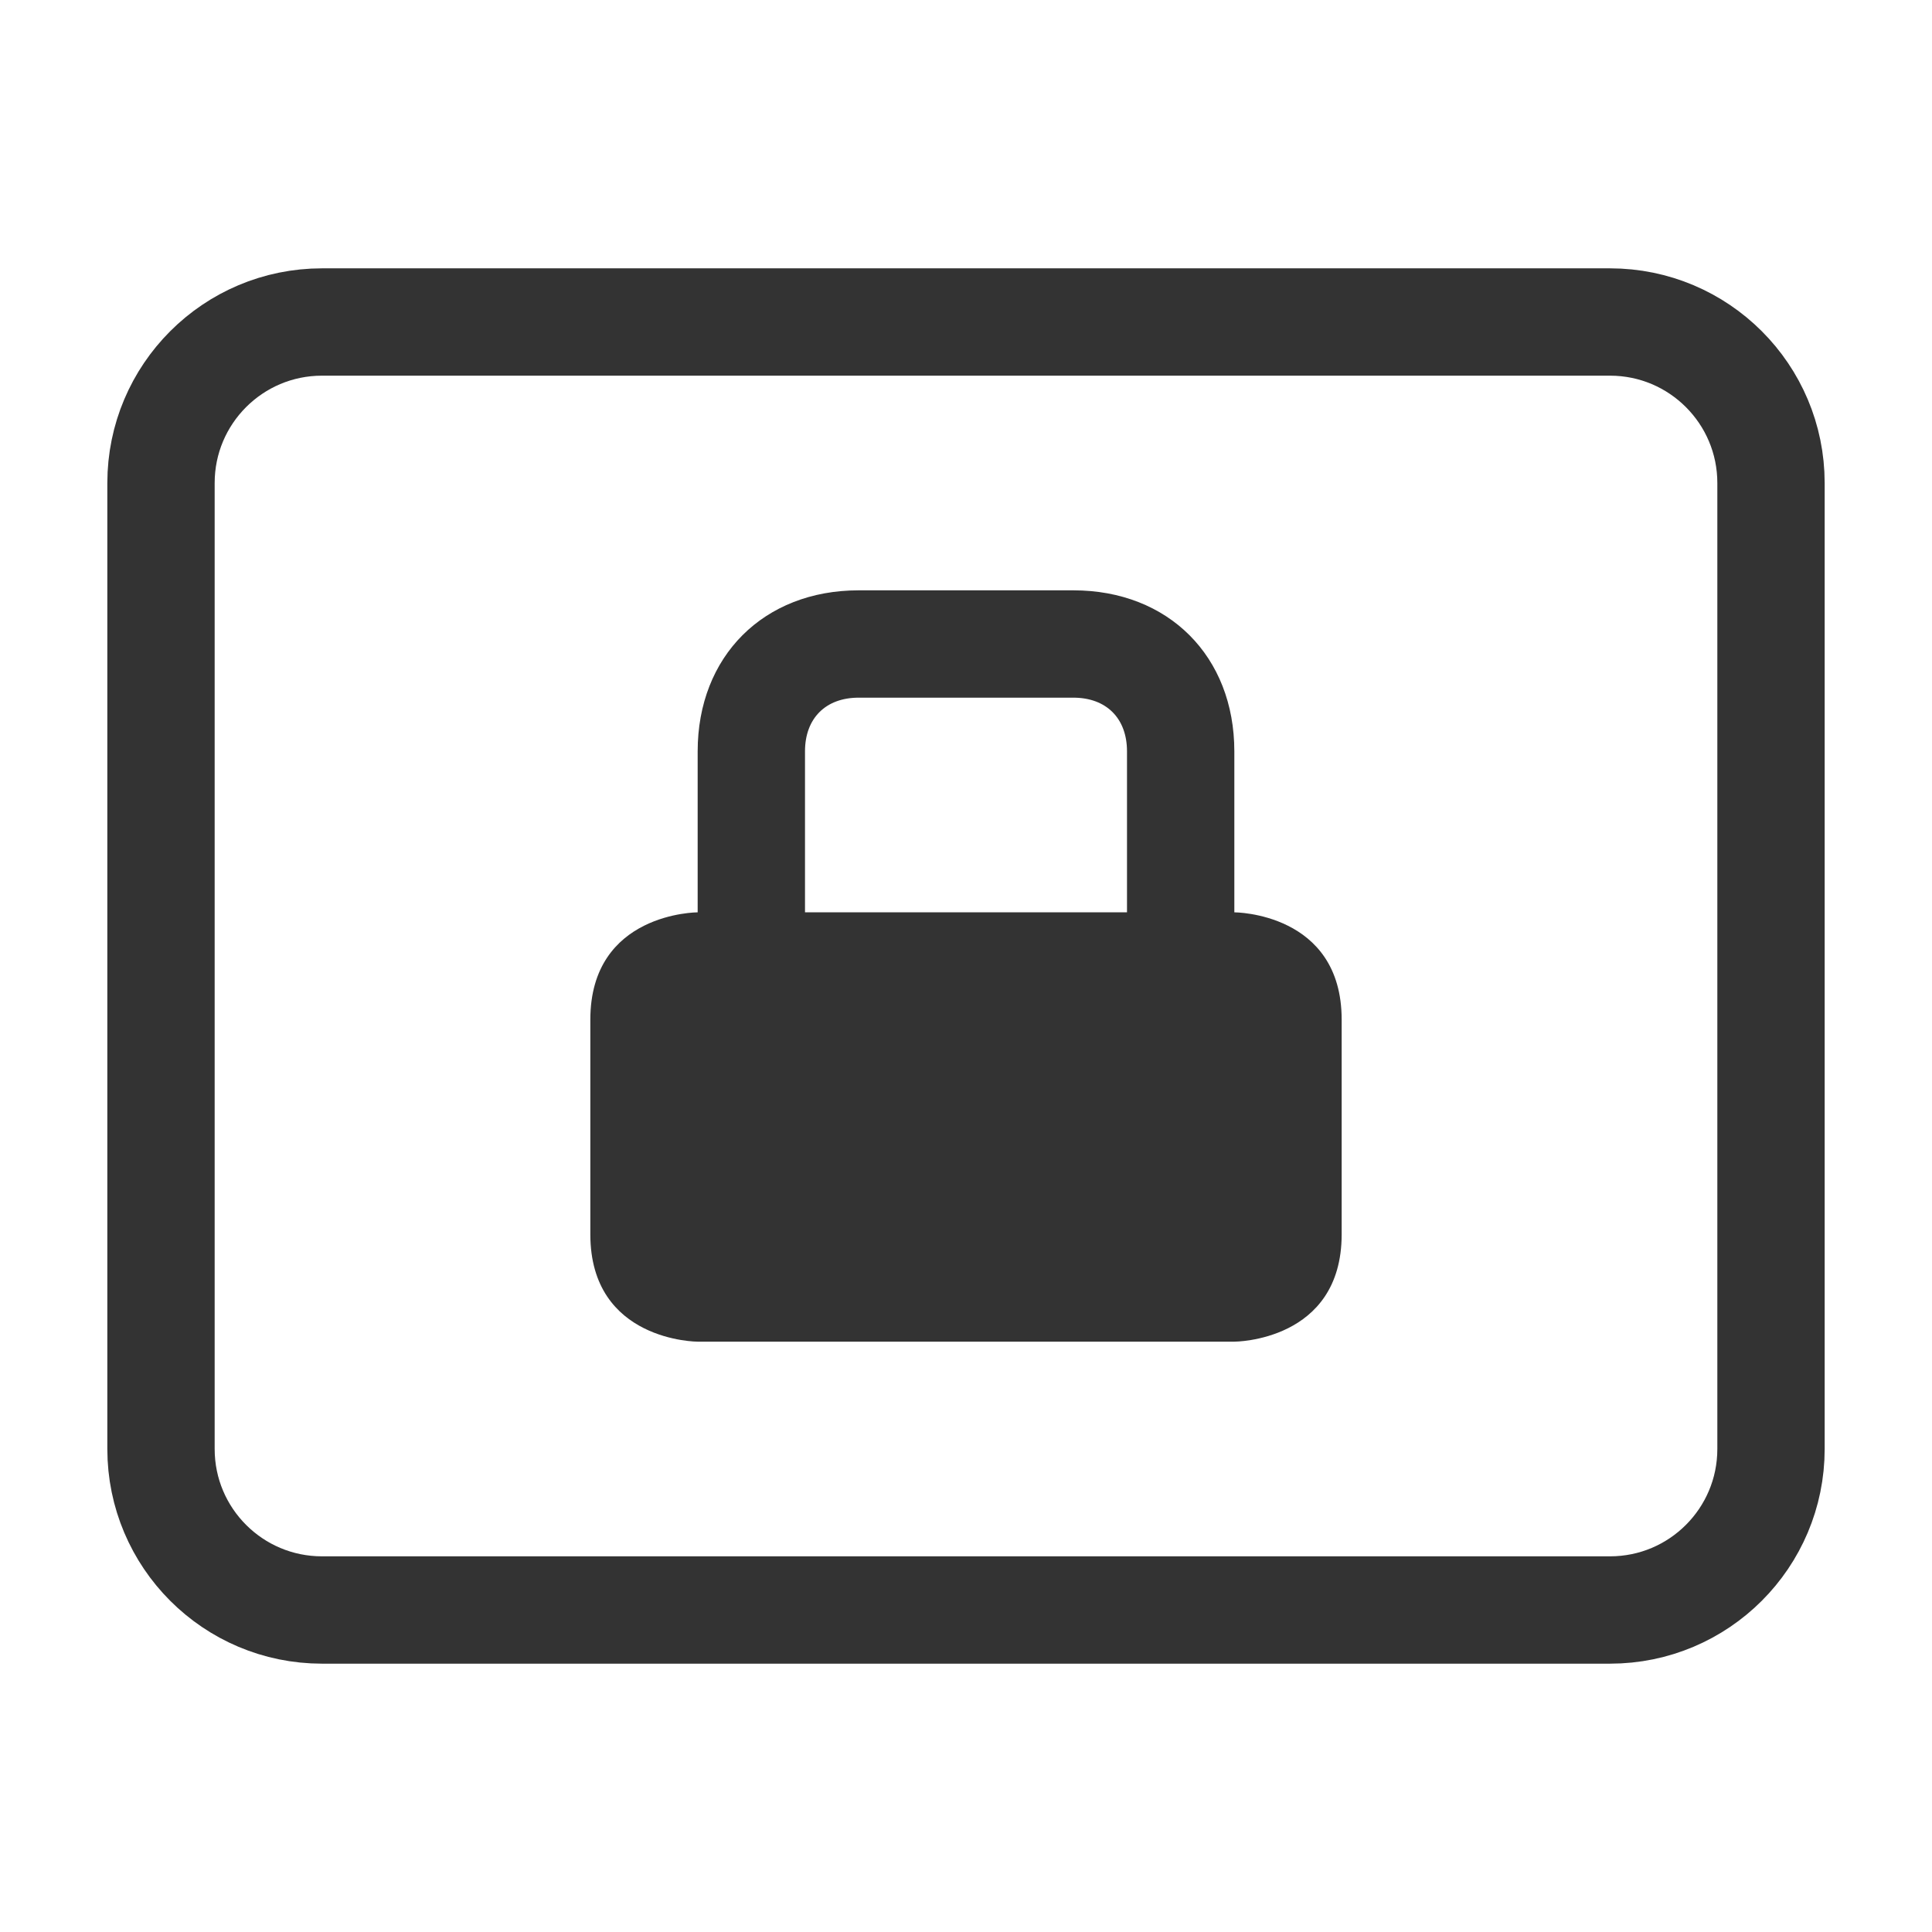
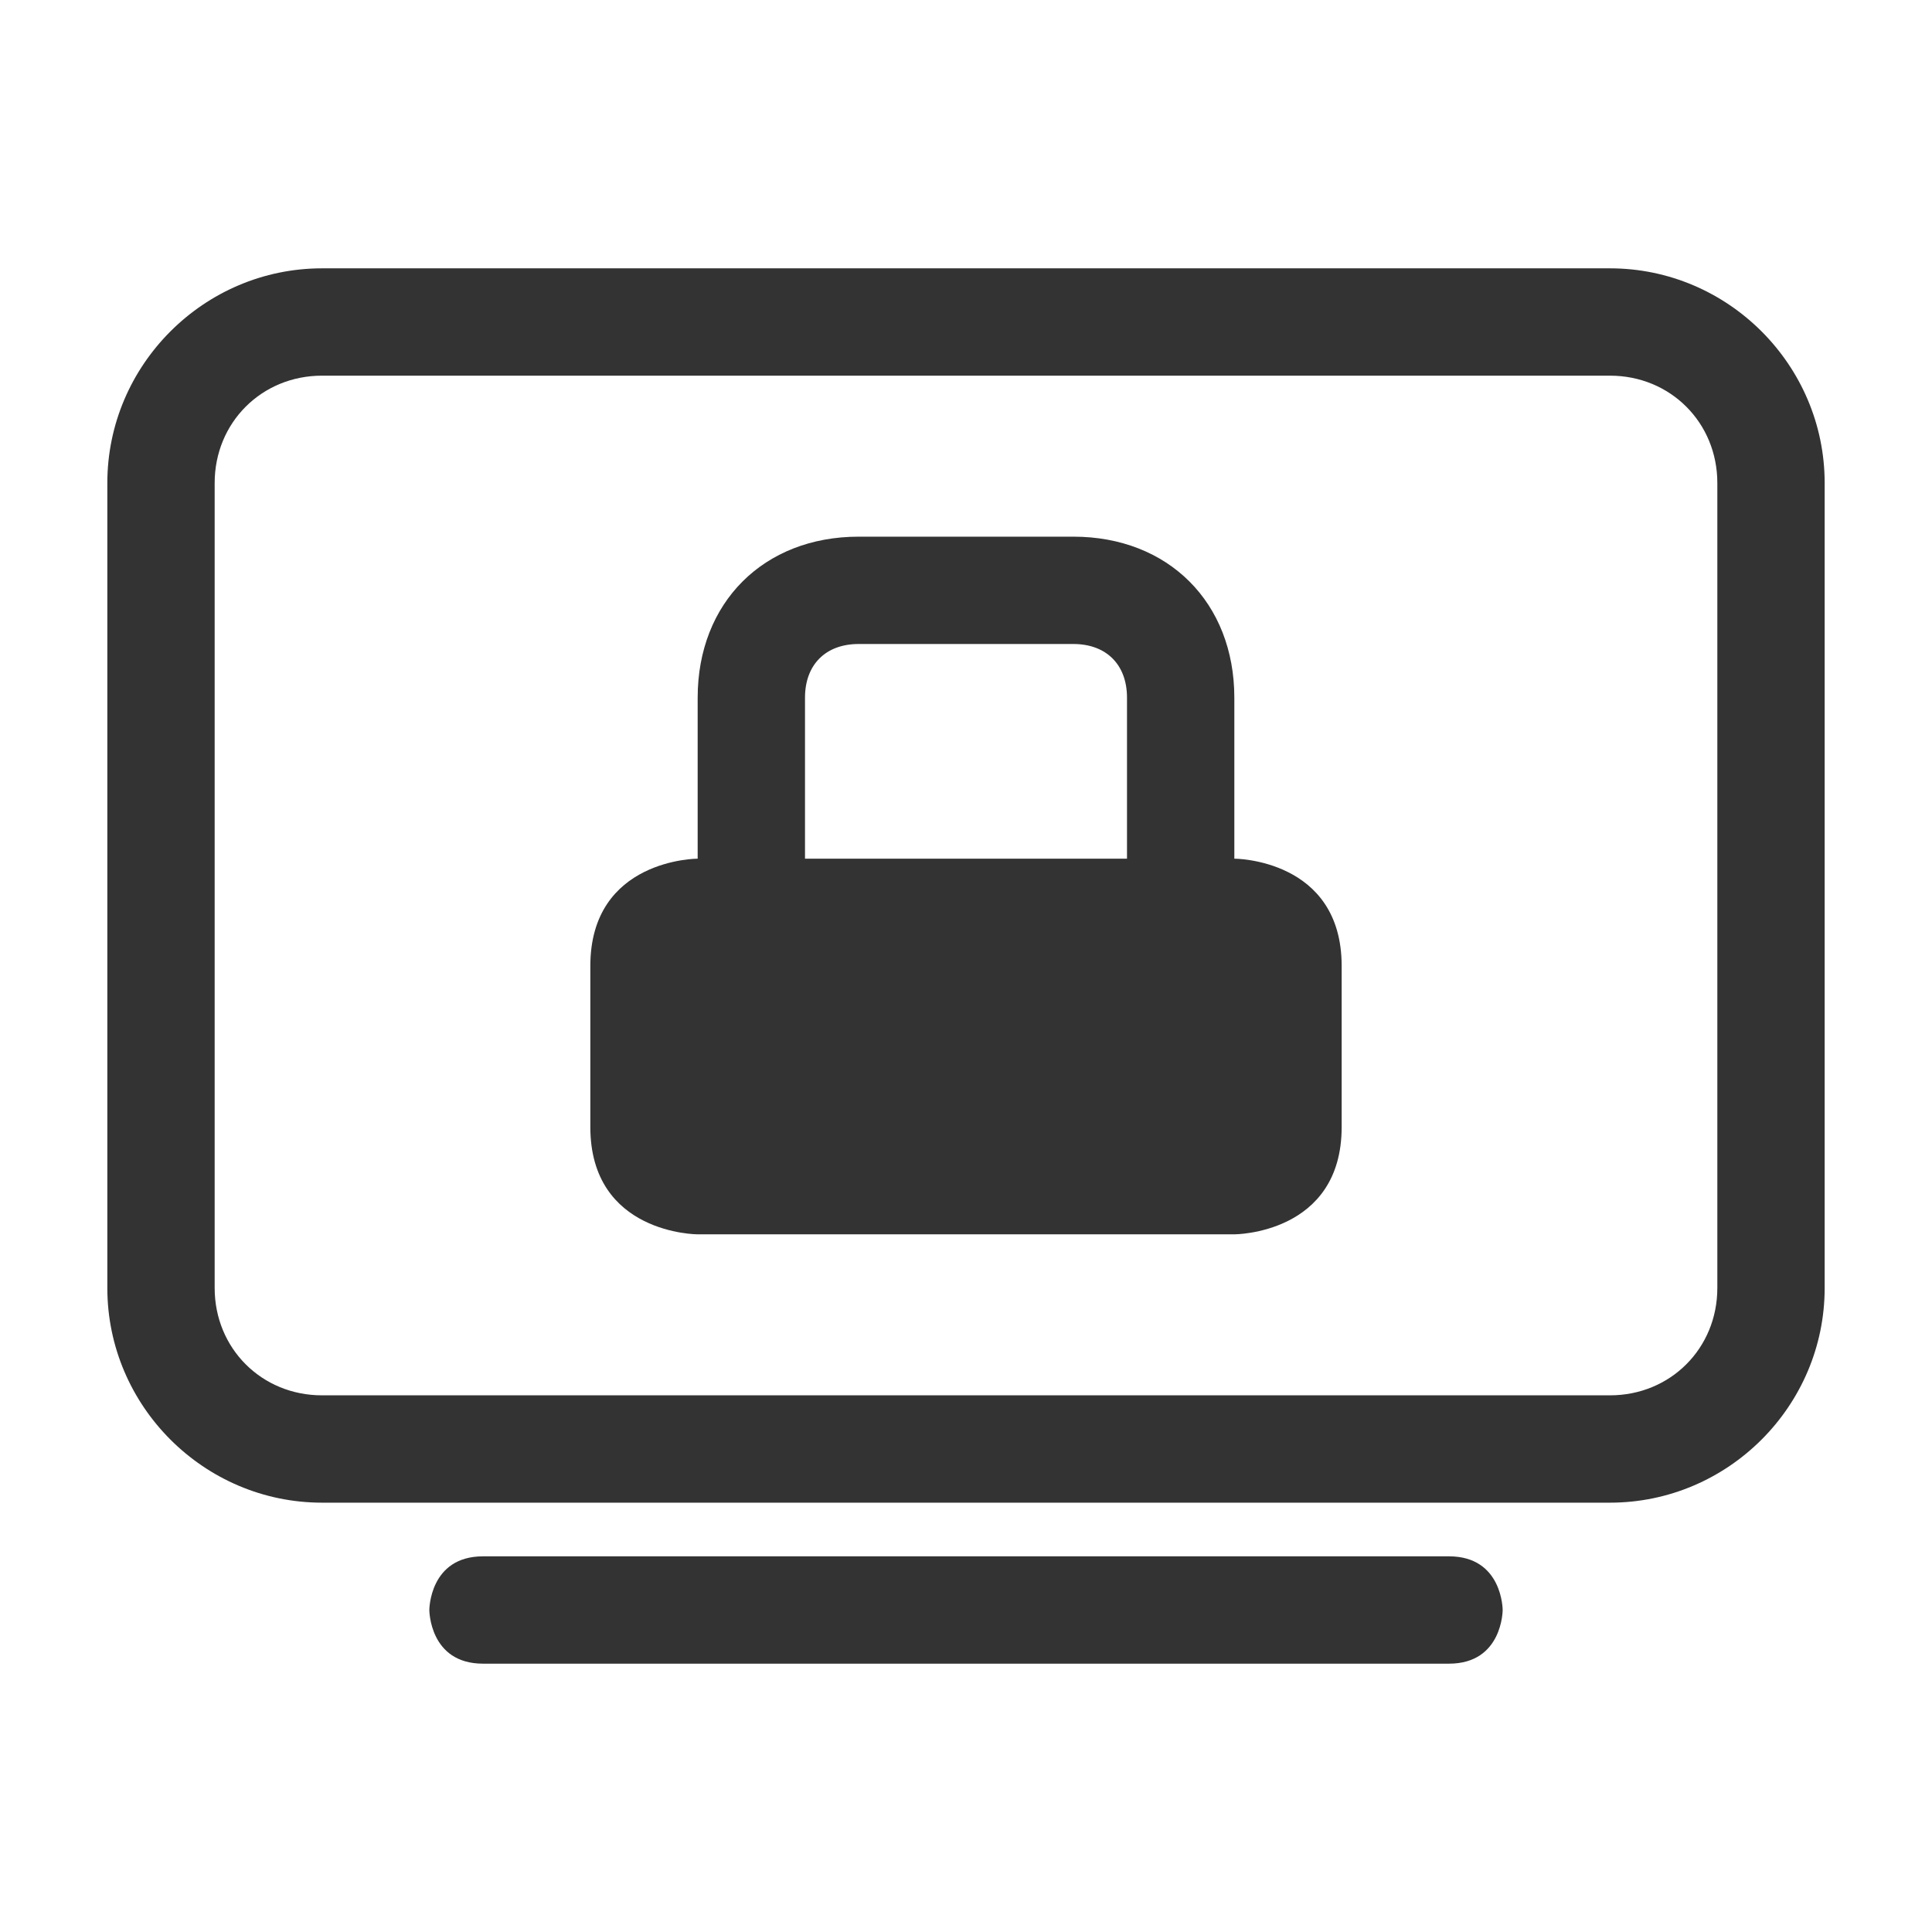
<svg xmlns="http://www.w3.org/2000/svg" width="36" height="36" id="svg2985" version="1.1">
  <defs id="defs2987" />
  <g id="layer1" transform="translate(0,-28)">
-     <rect style="fill:none;stroke:#333333;stroke-width:2;stroke-miterlimit:4;stroke-opacity:1;stroke-dasharray:none" id="rect2984" width="30" height="24" x="3" y="34" rx="3" ry="3" />
-     <g id="g3769" transform="matrix(1.076923,0,0,1.076923,0.7694458,3.461538)">
+     <path style="font-size:medium;font-style:normal;font-variant:normal;font-weight:normal;font-stretch:normal;text-indent:0;text-align:start;text-decoration:none;line-height:normal;letter-spacing:normal;word-spacing:normal;text-transform:none;direction:ltr;block-progression:tb;writing-mode:lr-tb;text-anchor:start;baseline-shift:baseline;color:#000000;fill:#333333;fill-opacity:1;stroke:none;stroke-width:2;marker:none;visibility:visible;display:inline;overflow:visible;enable-background:accumulate;font-family:Sans;-inkscape-font-specification:Sans" d="m 6,33 c -2.199,0 -4,1.801 -4,4 l 0,15 c 0,2.199 1.801,4 4,4 l 24,0 c 2.199,0 4,-1.801 4,-4 l 0,-15 c 0,-2.199 -1.801,-4 -4,-4 z m 0,2 24,0 c 1.125,0 2,0.875 2,2 l 0,15 c 0,1.125 -0.875,2 -2,2 L 6,54 C 4.875,54 4,53.125 4,52 L 4,37 c 0,-1.125 0.875,-2 2,-2 z" id="rect2984" />
+     <g id="g3769" transform="matrix(1.076923,0,0,1.076923,0.7694458,1.461537)">
      <g style="fill:#333333;fill-opacity:1;display:inline" id="g4211" transform="translate(-12,-244)" />
-       <path style="color:#bebebe;fill:#333333;fill-opacity:1;fill-rule:nonzero;stroke:none;stroke-width:2;marker:none;visibility:visible;display:inline;overflow:visible" d="m 16,11 c -1.771,0 -3,1.229 -3,3 l 0,3 c 0,0 -2,0 -2,2 0,2 0,3 0,4 0,2 2,2 2,2 4.004,0 5.996,0 10,0 0,0 2,0 2,-2 0,-2 0,-1.844 0,-4 0,-2 -2,-2 -2,-2 l 0,-3 c 0,-1.771 -1.229,-3 -3,-3 z m 0,2 4,0 c 0.615,0 1,0.385 1,1 l 0,3 -6,0 0,-3 c 0,-0.615 0.385,-1 1,-1 z" transform="matrix(0.9285714,0,0,0.9285714,-0.7144854,22.78571)" id="path4215" />
+       <path style="color:#bebebe;fill:#333333;fill-opacity:1;fill-rule:nonzero;stroke:none;stroke-width:2;marker:none;visibility:visible;display:inline;overflow:visible" d="m 16,12 c -1.771,0 -3,1.229 -3,3 l 0,3 c 0,0 -2,0 -2,2 0,2 0,2 0,3 0,2 2,2 2,2 4.004,0 5.996,0 10,0 0,0 2,0 2,-2 0,-2 0,-0.844 0,-3 0,-2 -2,-2 -2,-2 l 0,-3 c 0,-1.771 -1.229,-3 -3,-3 z m 0,2 4,0 c 0.615,0 1,0.385 1,1 l 0,3 -6,0 0,-3 c 0,-0.615 0.385,-1 1,-1 z" transform="matrix(0.9285714,0,0,0.9285714,-0.7144854,22.78571)" id="path4215" />
    </g>
+     <path style="fill:#333333;fill-opacity:1;stroke:none" d="m 8,58 c 0,0 0,-1 1,-1 1,0 15.333,0 18,0 1,0 1,1 1,1 0,0 0,1 -1,1 -2.667,0 -17,0 -18,0 -1,0 -1,-1 -1,-1 z" id="path2987" />
  </g>
</svg>
